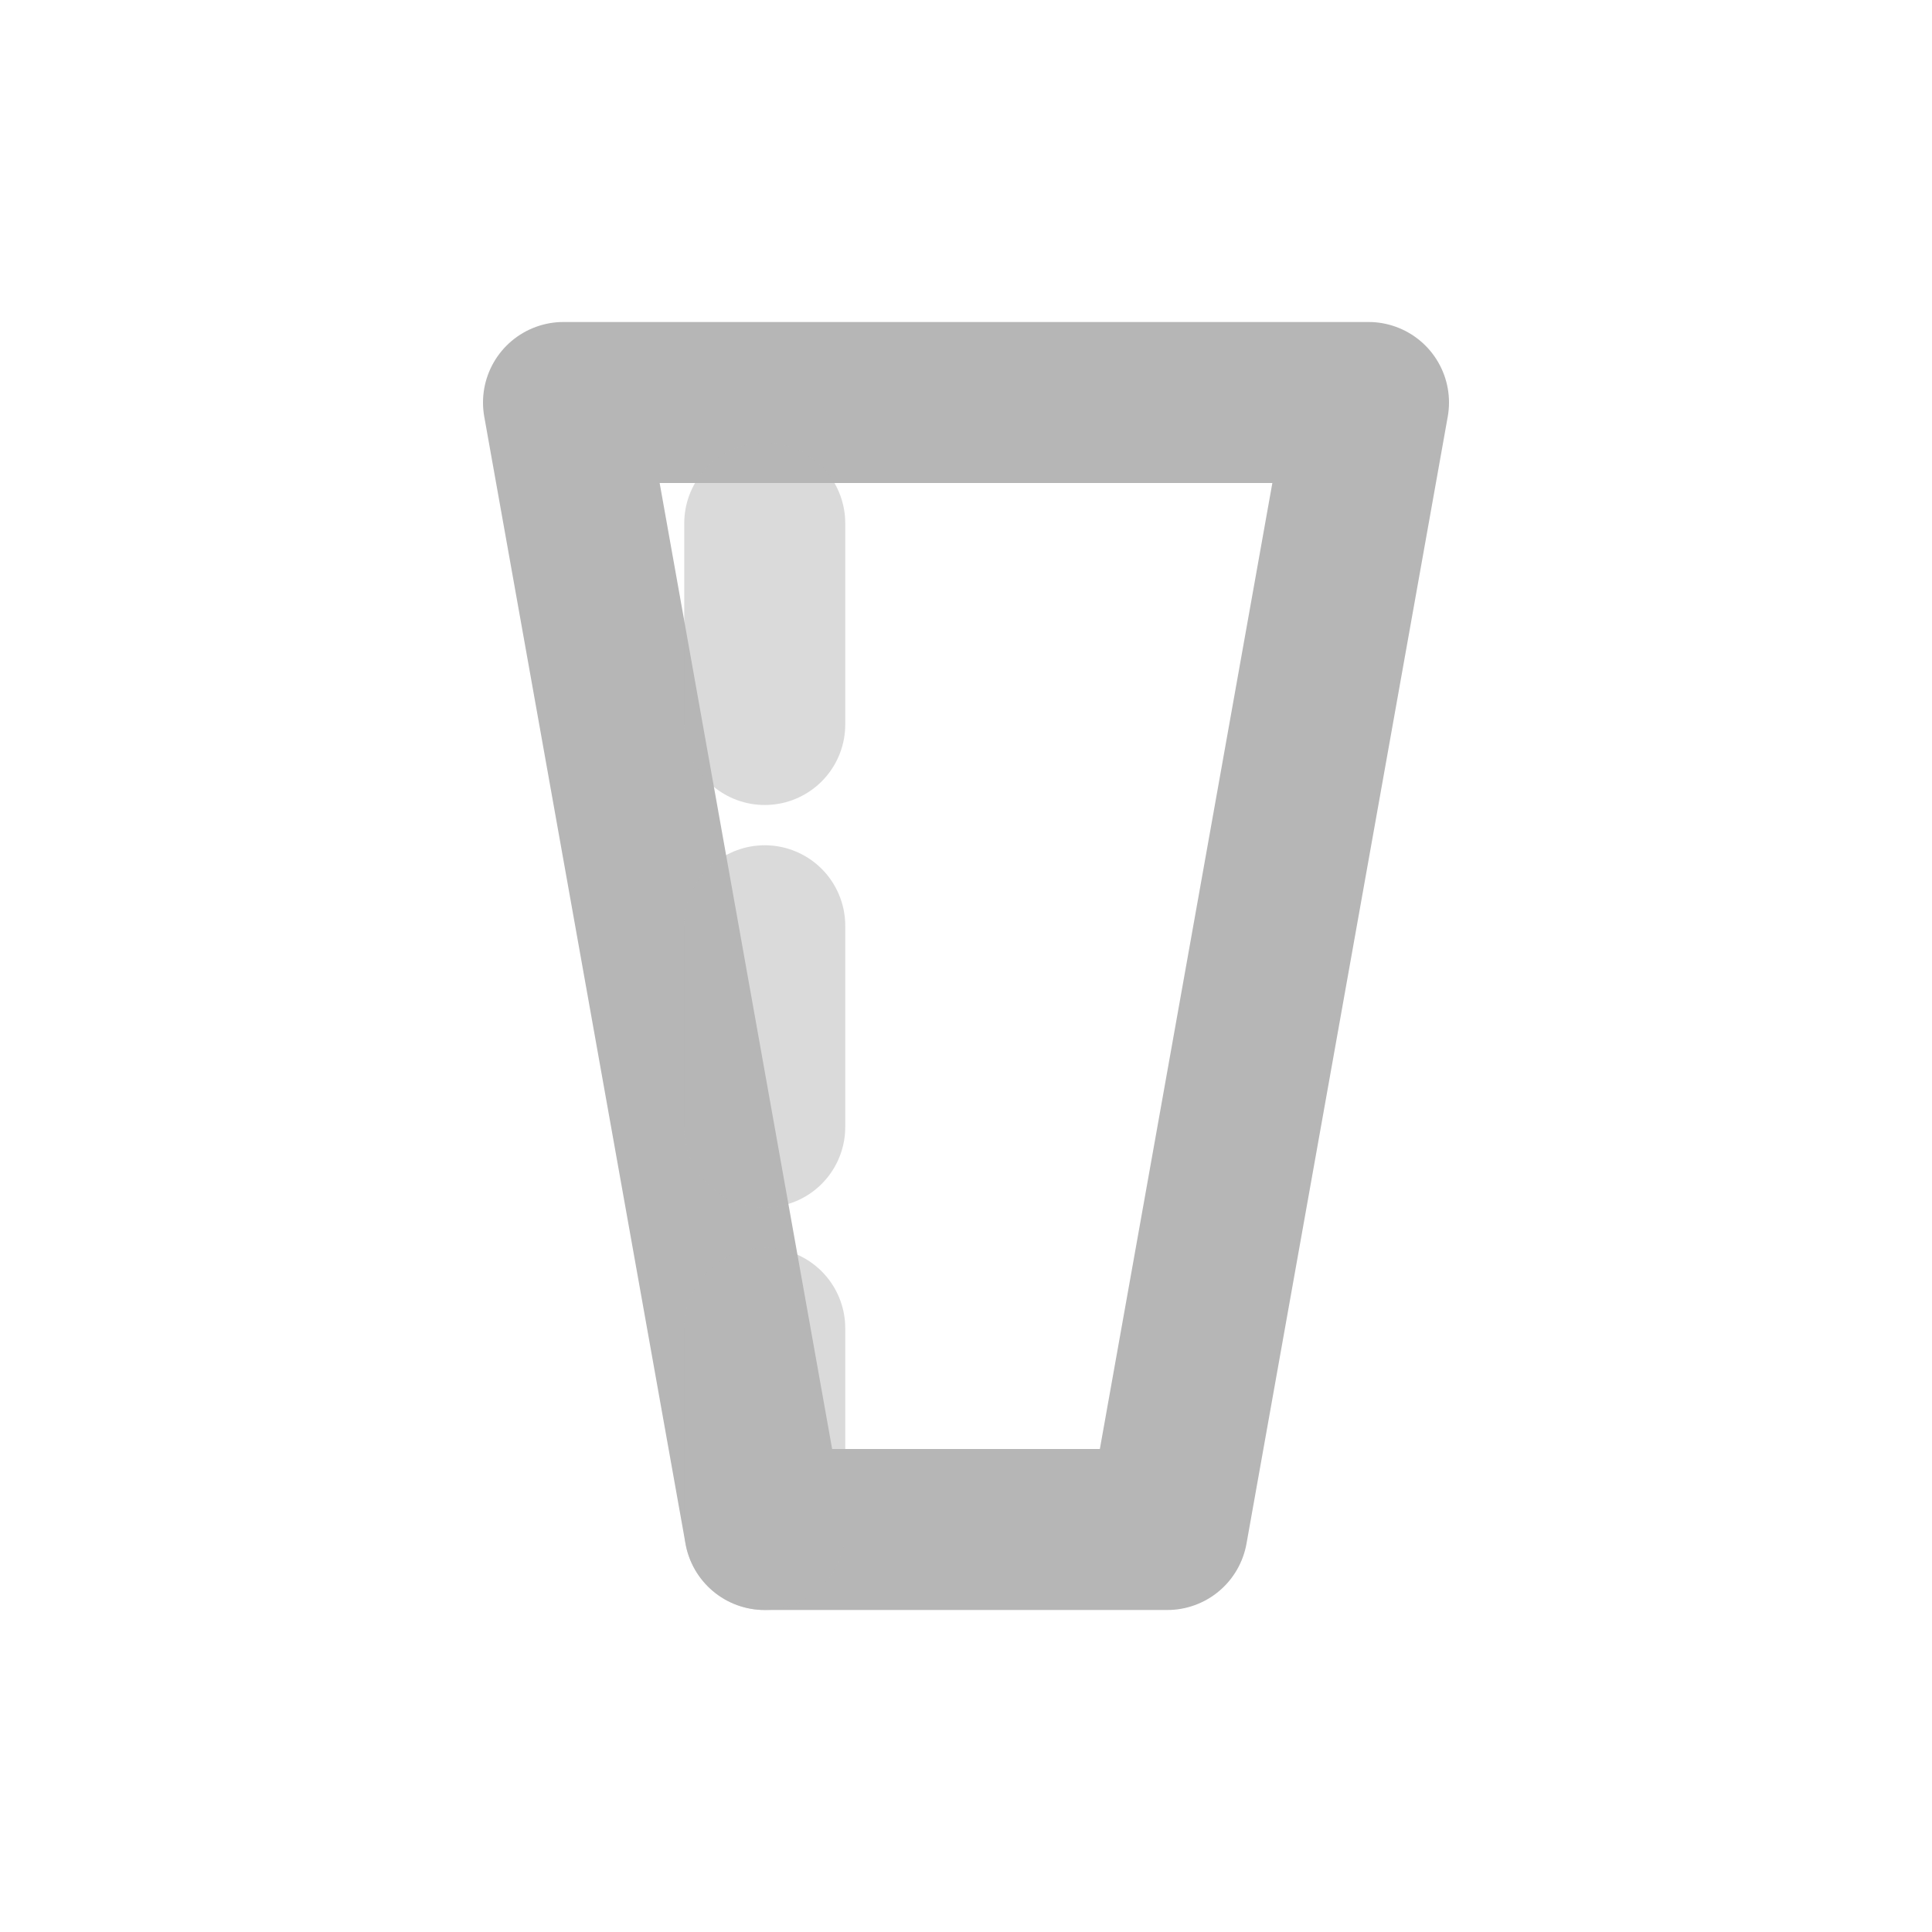
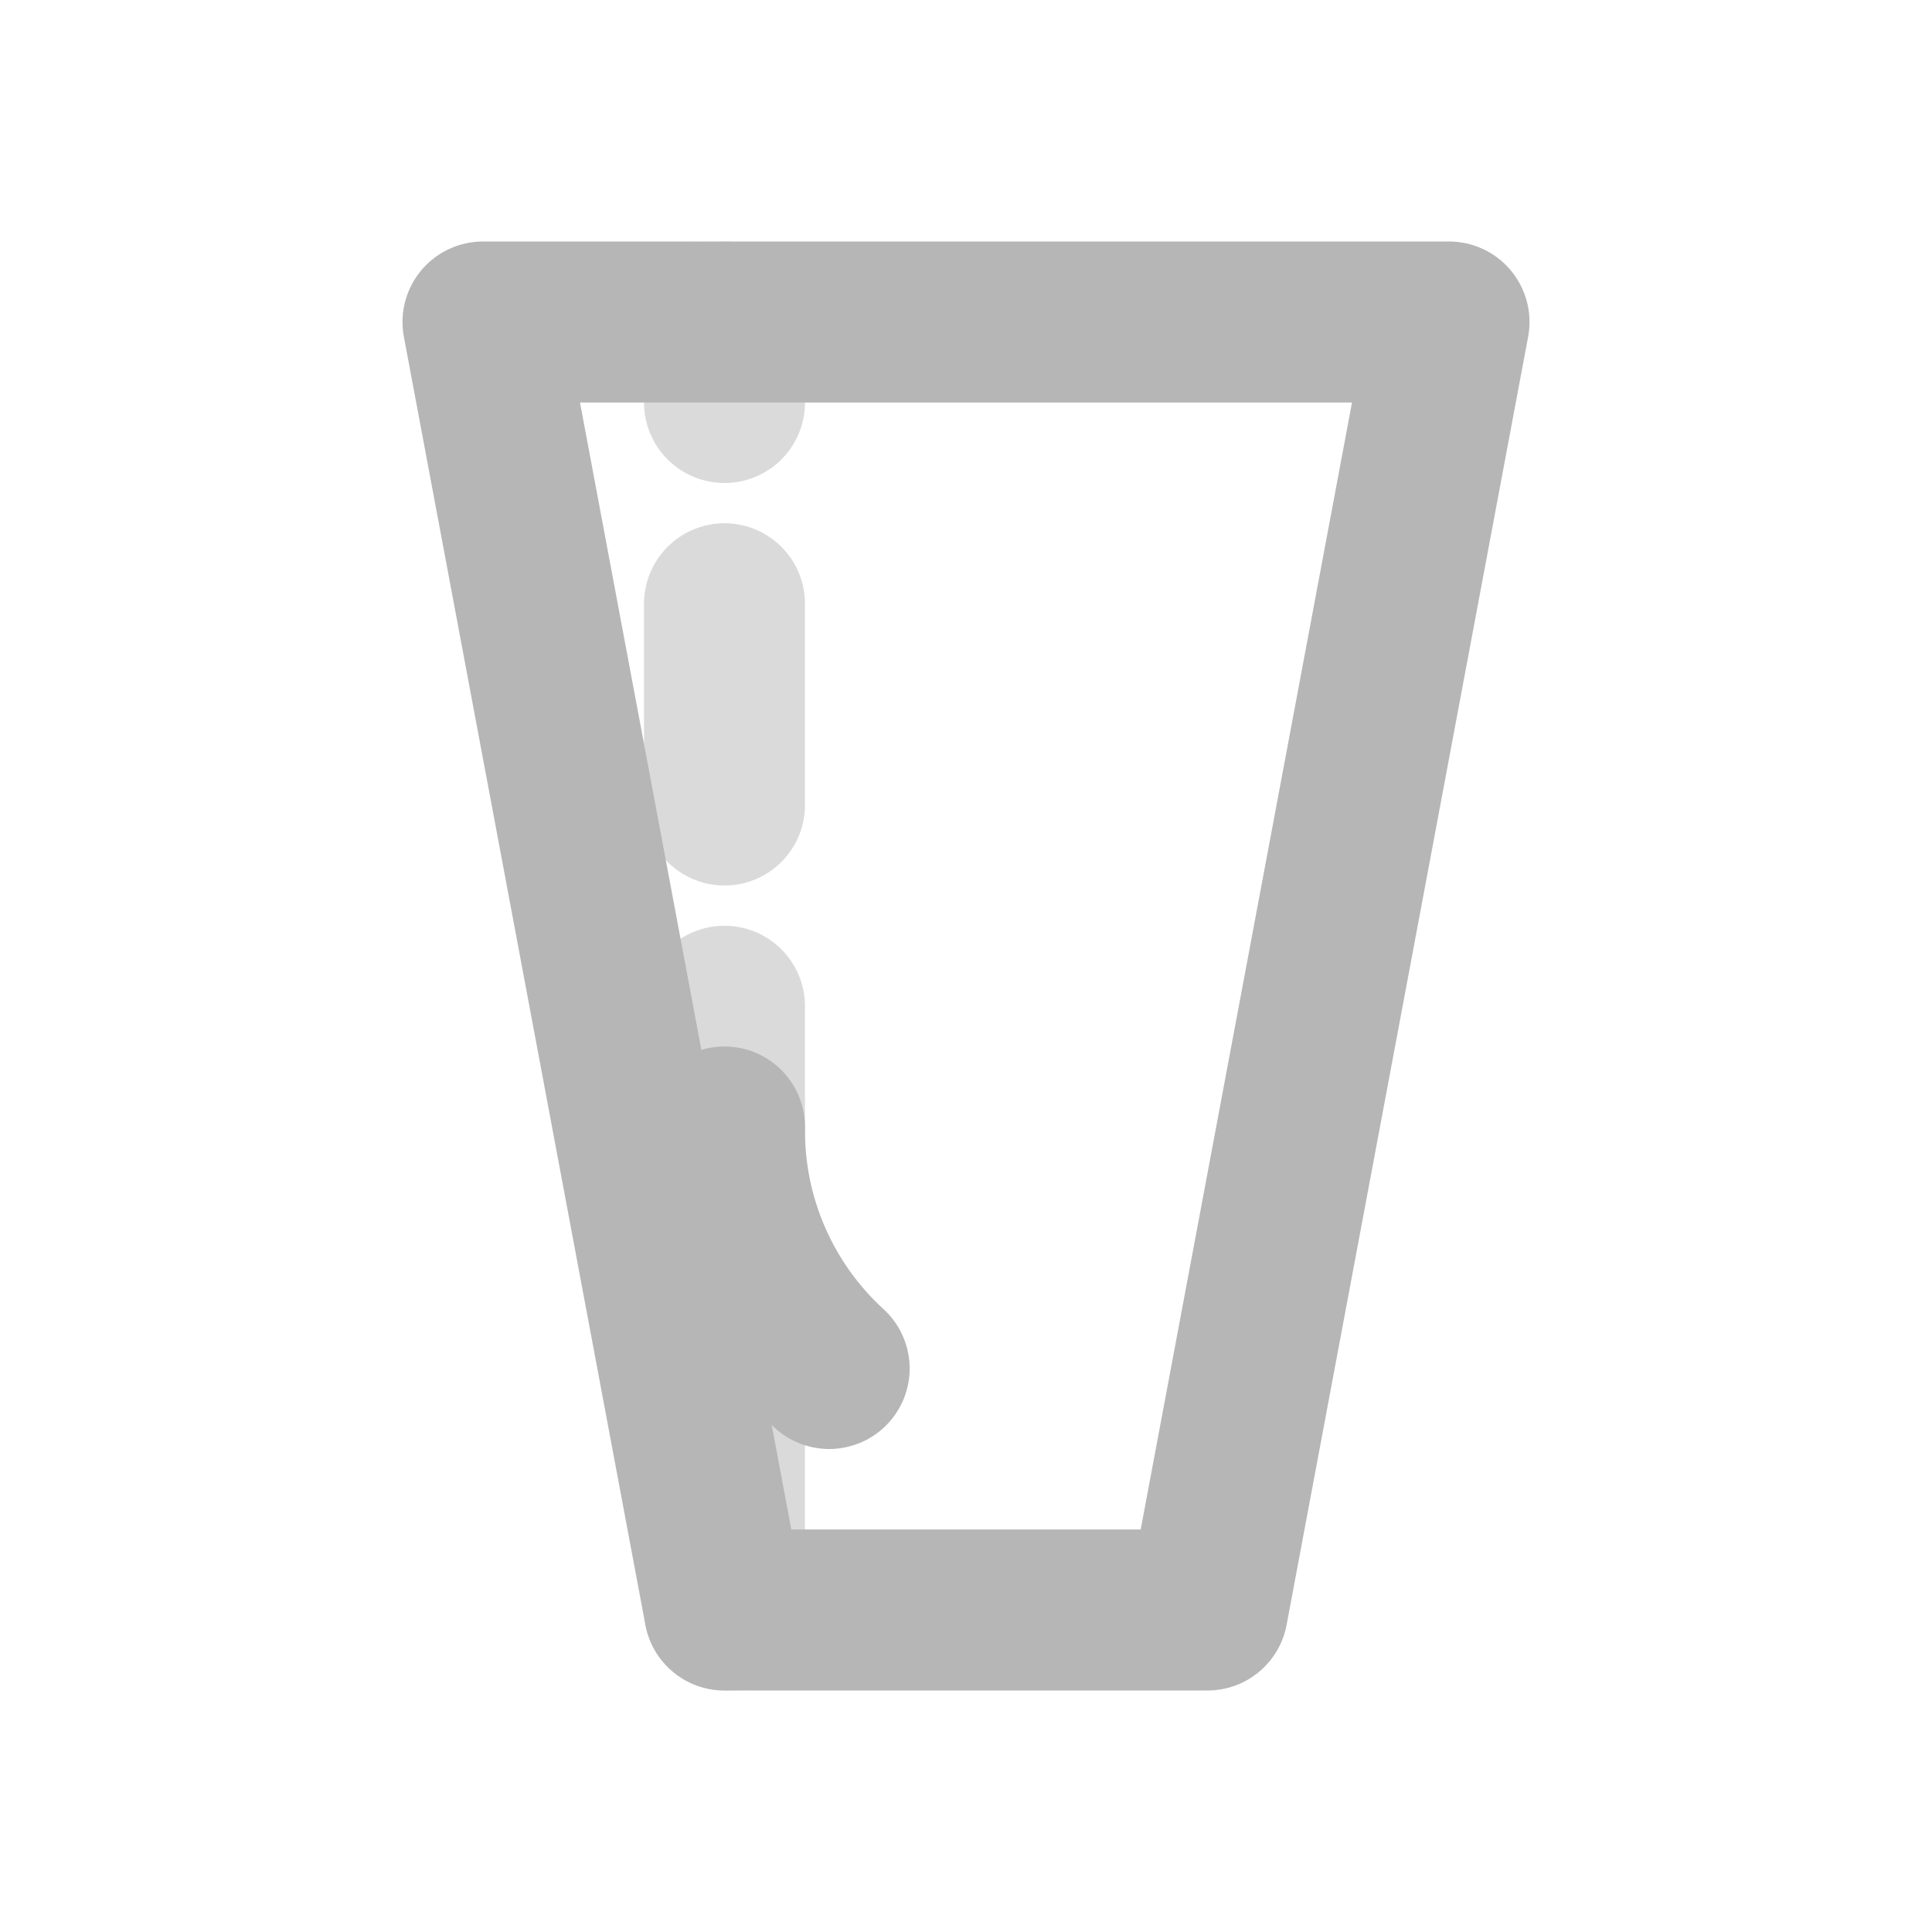
<svg xmlns="http://www.w3.org/2000/svg" width="24" height="24" viewBox="0 0 24 24" fill="none" stroke="#b6b6b6" stroke-width="2" stroke-linecap="round" stroke-linejoin="round">
-   <path d="M7 5 17 5 14.5 19 9.5 19Z" />
-   <path d="M9.5 19V5" stroke-dasharray="2.5 2.5" opacity="0.5" />
+   <path d="M6 4H18L15 20H9Z" />
+   <path d="M9 20V4" stroke-dasharray="2.5 2.5" opacity="0.5" />
+   <path d="M9 14a4 4 0 0 0 1.3 3" />
</svg>
